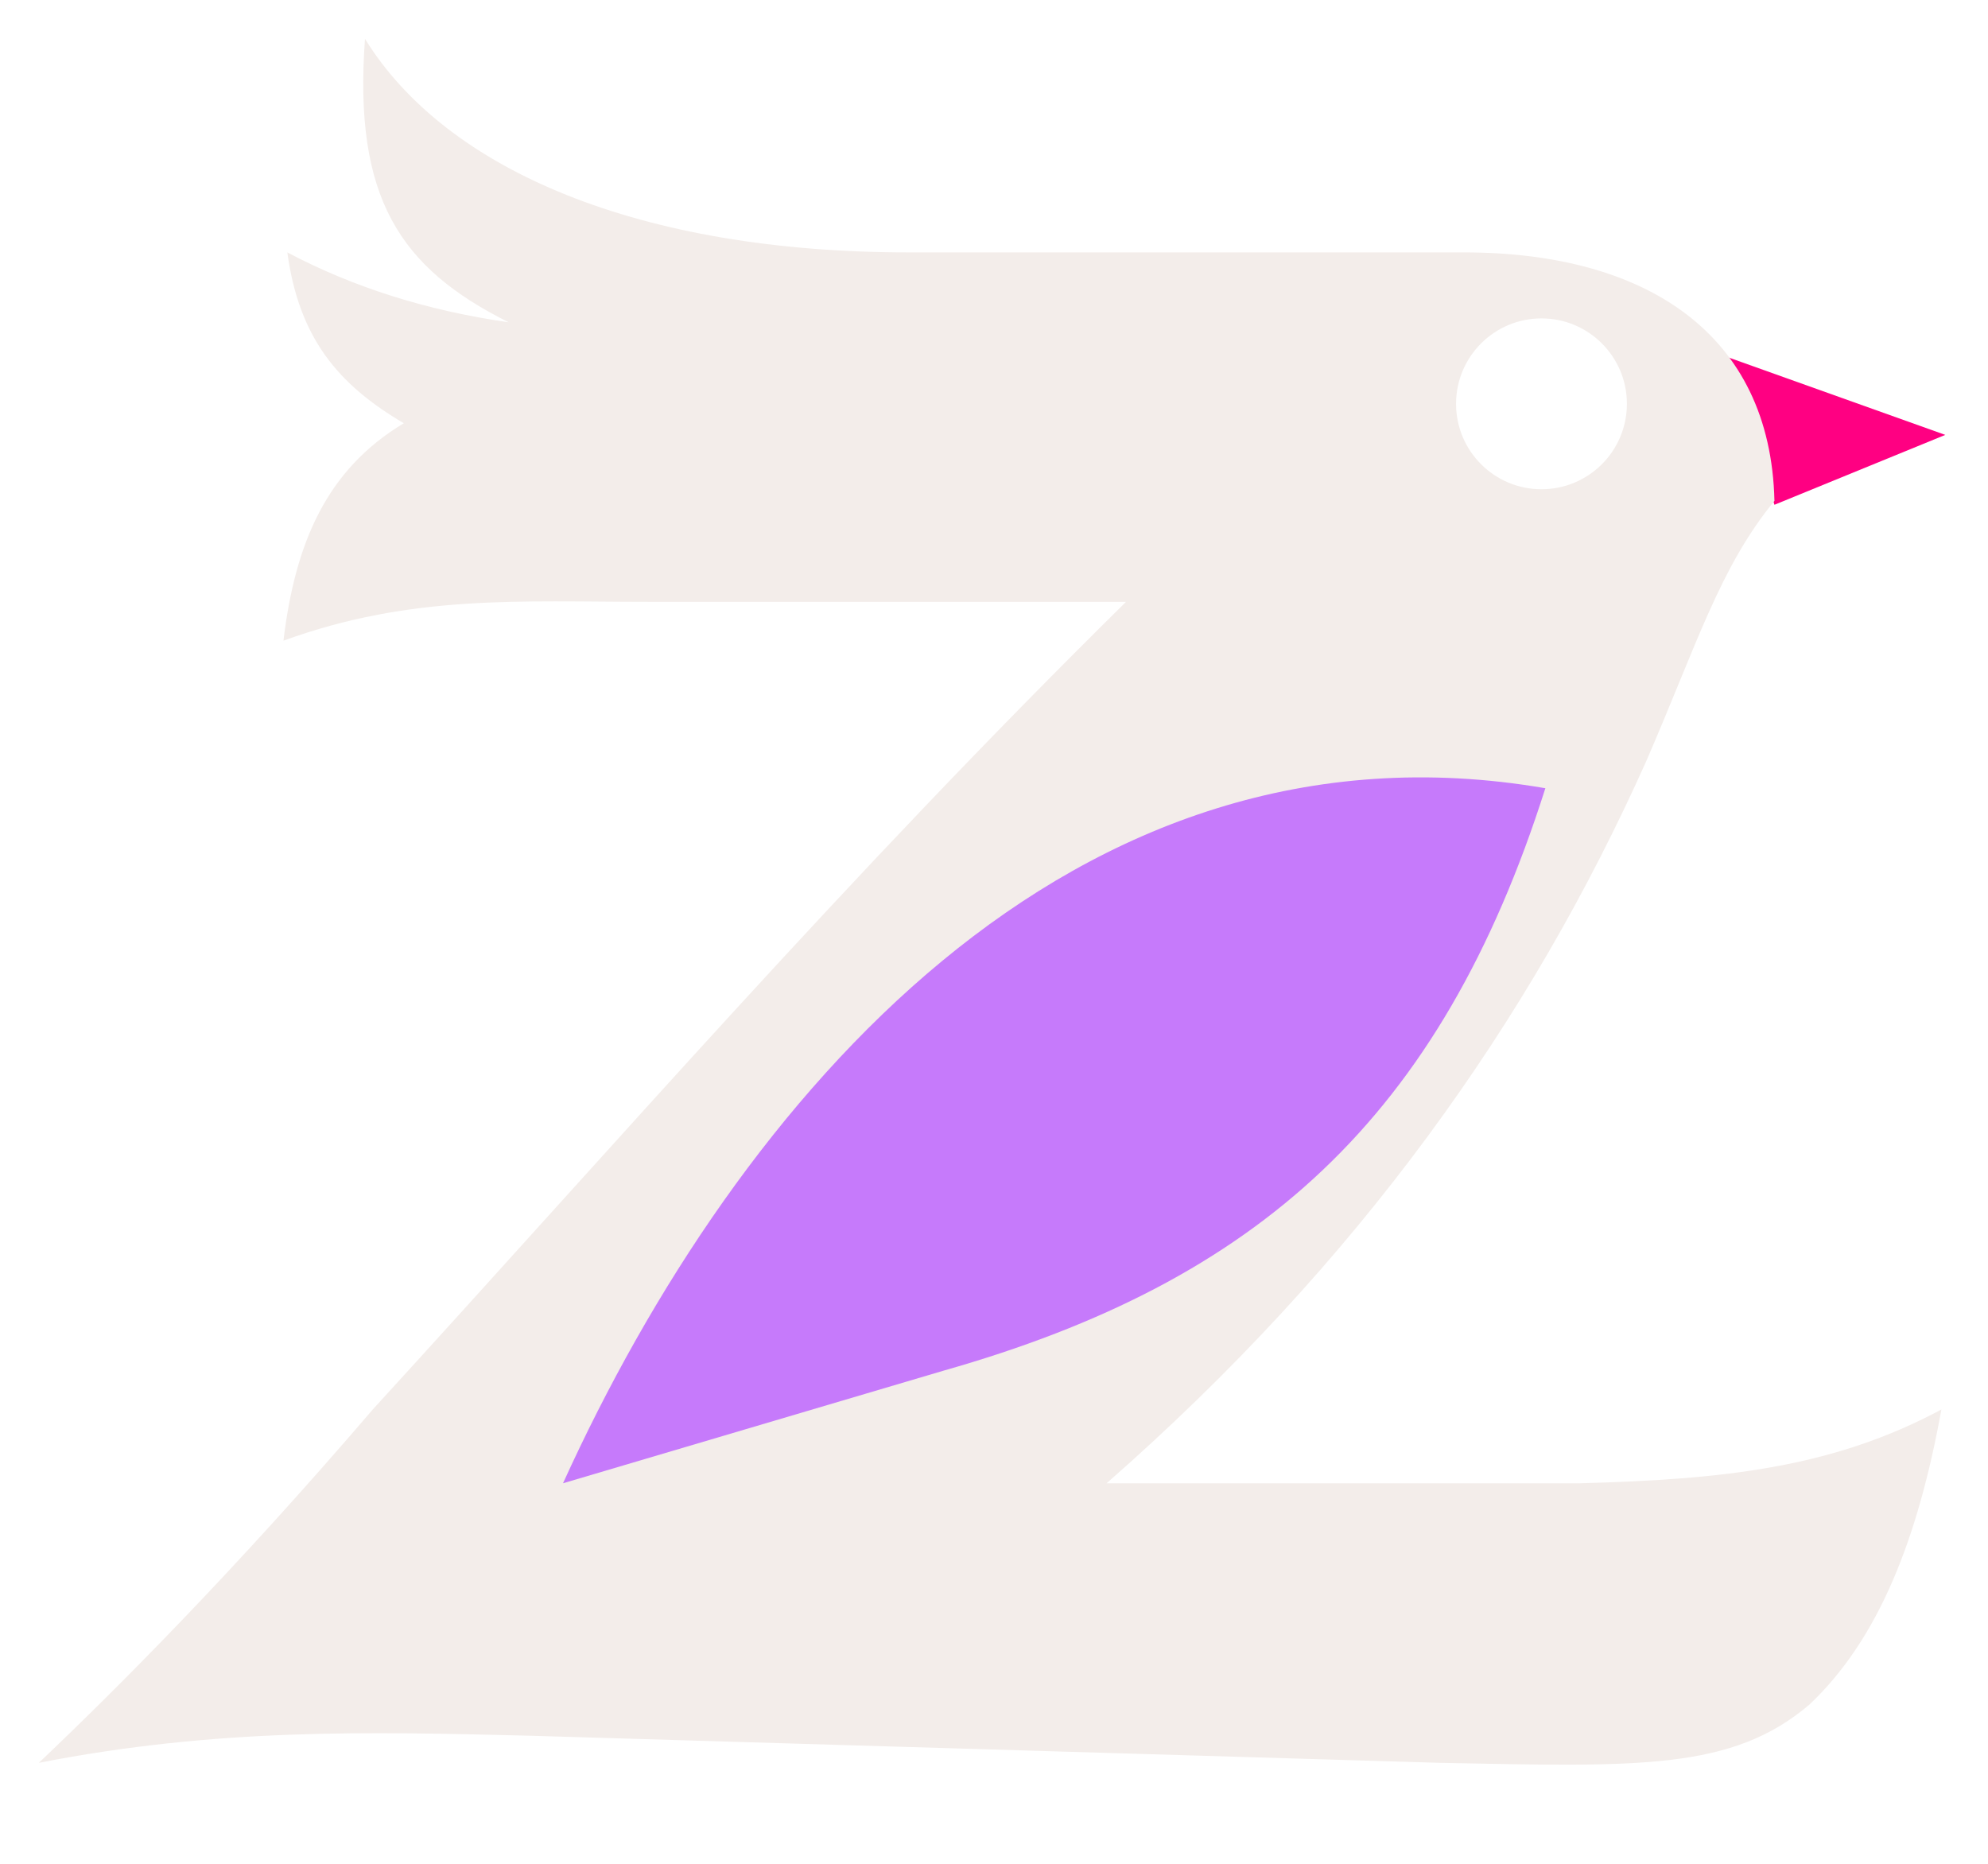
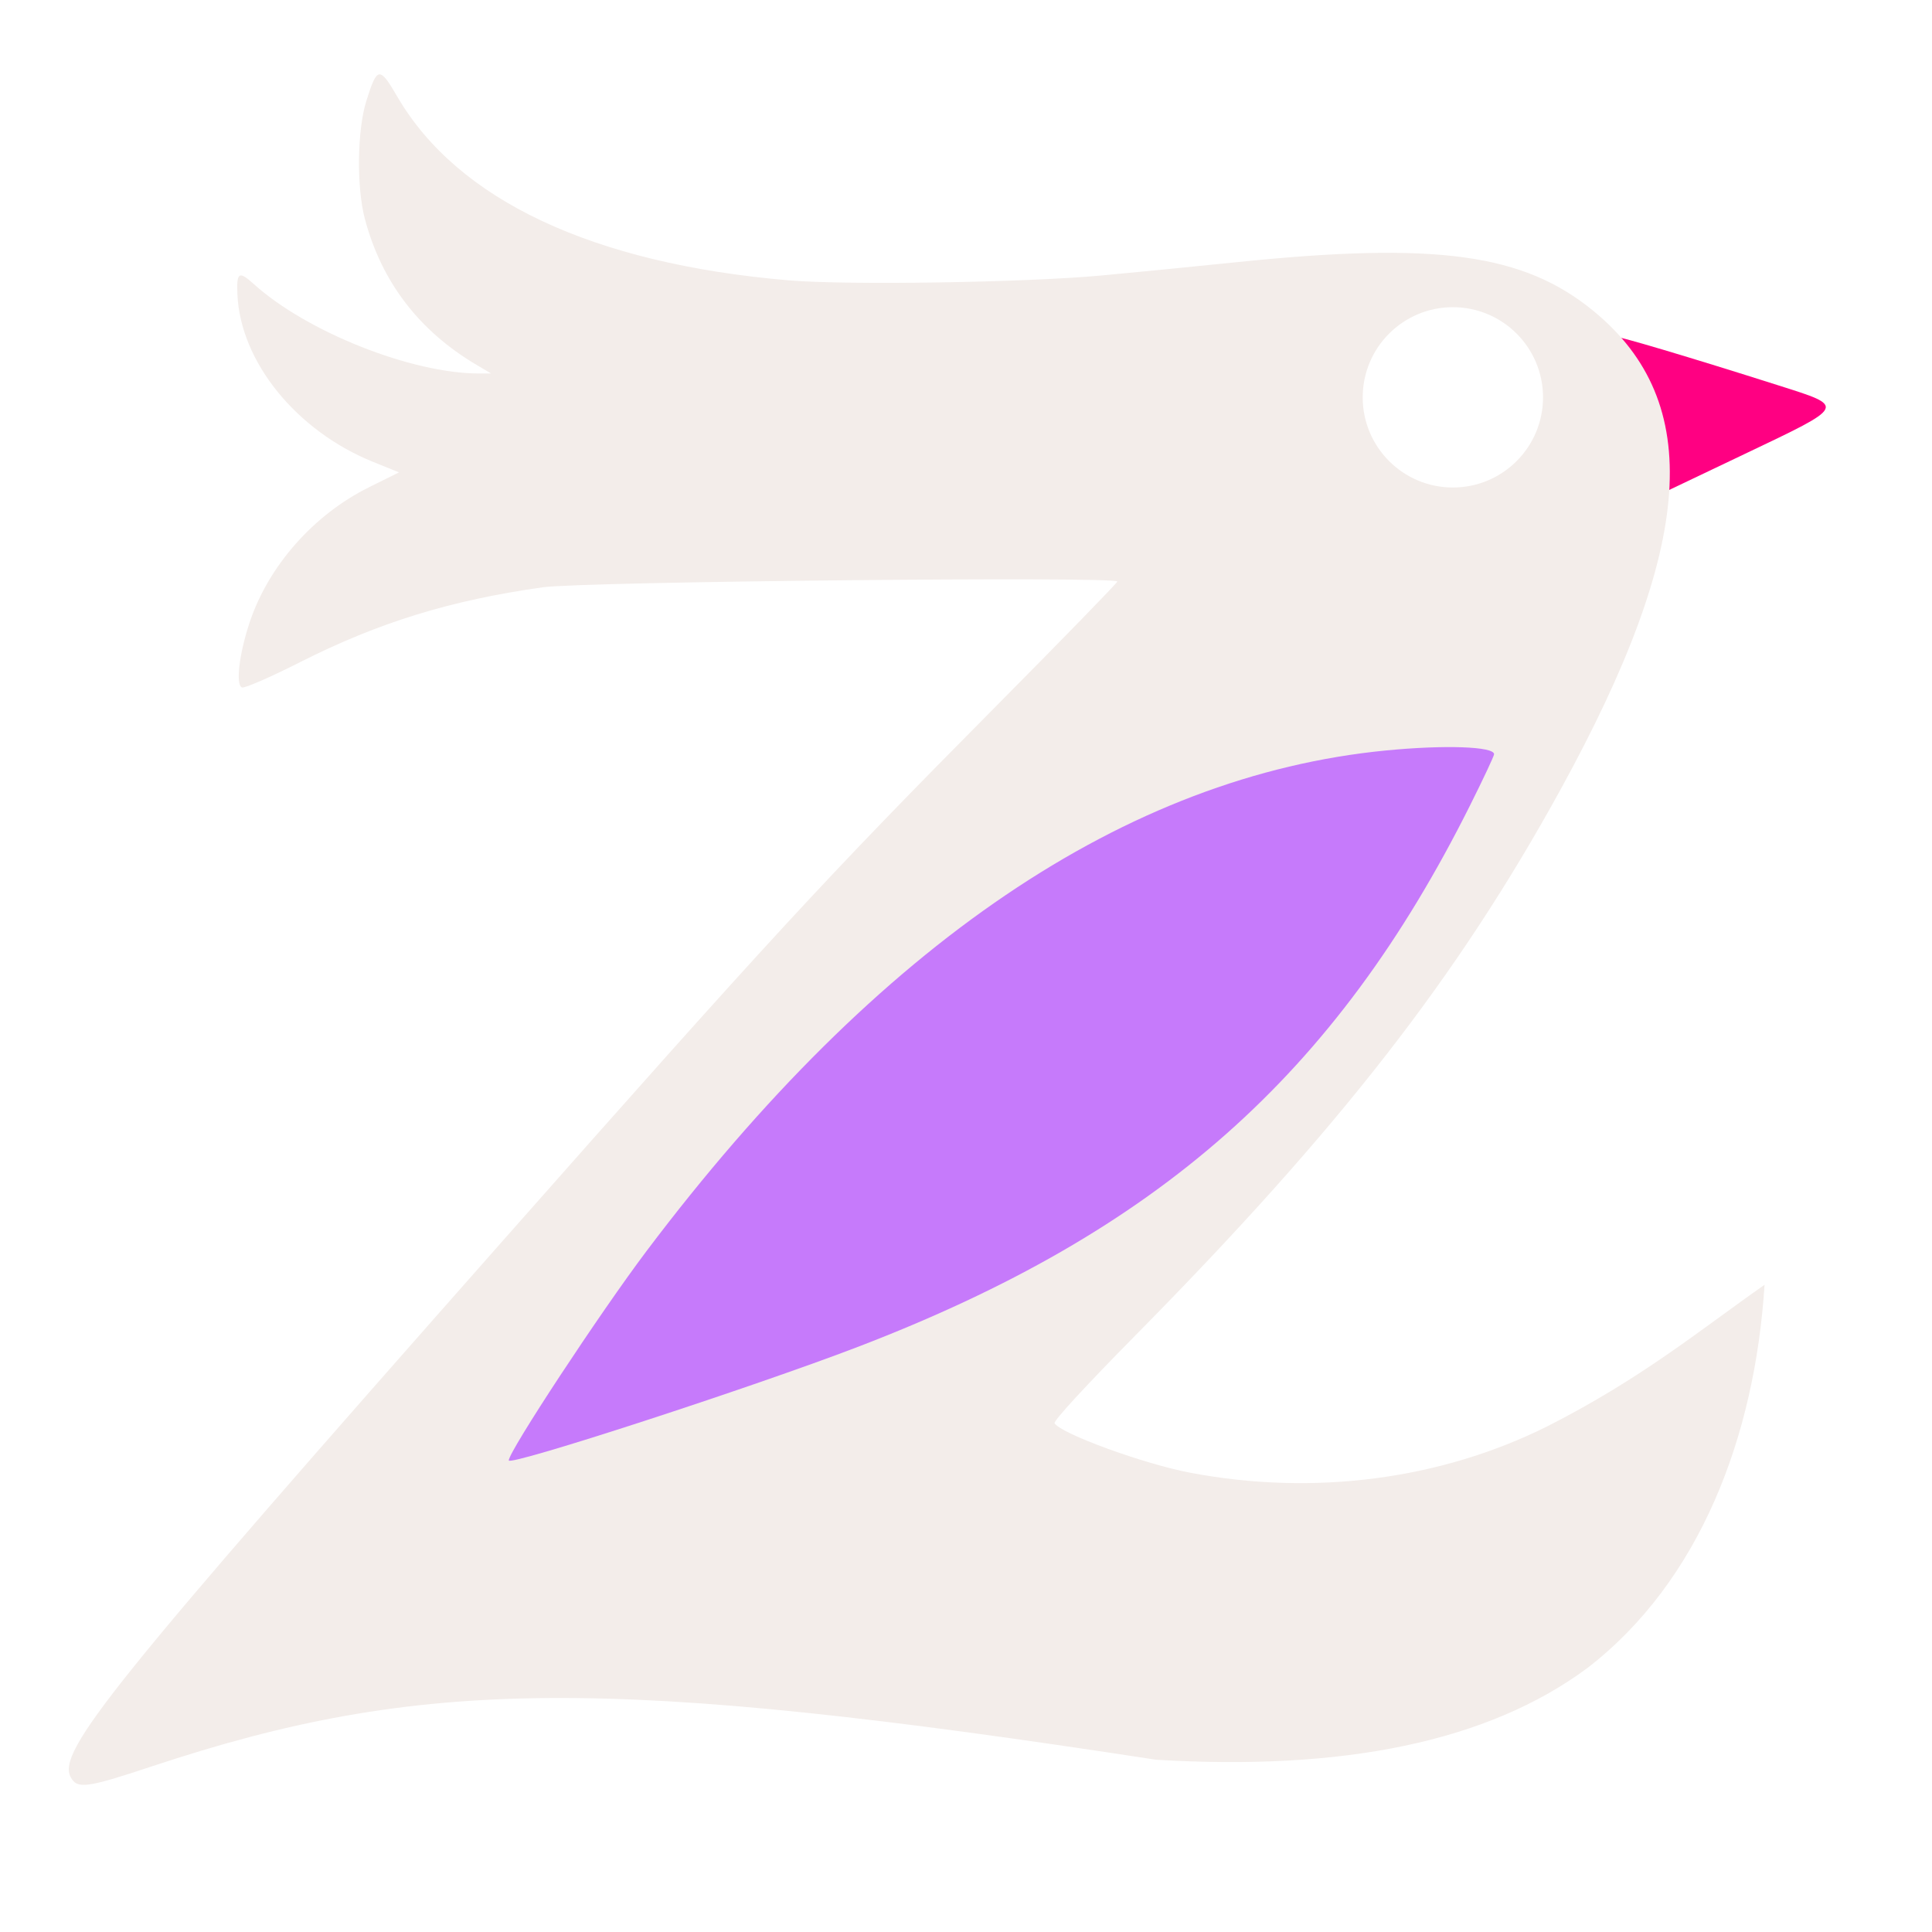
- <svg xmlns="http://www.w3.org/2000/svg" width="512" height="480" viewBox="0 0 512 480" role="img" aria-label="ZAK - petit symbole inversé">
-   <path id="beak" fill="#FF0082" fill-rule="evenodd" d="M445 92 L501 112 L457 130 Z" />
-   <path id="body" fill="#F3EDEA" fill-rule="evenodd" d="M94 10 C91 51 103 69 131 83 C110 80 91 74 74 65 C77 87 87 99 104 109 C84 121 76 140 73 165 C106 153 134 155 167 155 H290 C218 226 160 293 96 363 C60 405 30 435 10 454 C56 445 95 446 136 447 L371 454 C422 455 446 456 466 439 C484 422 494 396 500 363 C472 378 444 381 407 382 H285 C350 325 394 263 424 196 C437 166 443 146 457 129 C456 86 424 65 377 65 H234 C165 65 115 44 94 10 Z M375 104 a22 22 0 1 0 44 0 a22 22 0 1 0 -44 0 Z" />
-   <path id="wing" fill="#C67AFB" fill-rule="evenodd" d="M145 382 C190 283 276 182 398 203 C371 288 324 330 243 353 Z" />
+ <svg xmlns="http://www.w3.org/2000/svg" width="600" height="600" viewBox="0 0 600 600" role="img" aria-label="Zak - petit symbole">
+   <path id="beak" d="M516.582 145.754C516.548 132.193 511.211 116.938 503.412 108.112C501.859 106.354 500.808 104.707 501.076 104.452C501.531 104.018 524.816 110.941 552.300 119.684C573.298 126.363 573.537 125.877 541.800 141.000L516.600 153.008L516.582 145.754Z" fill="#FF0082" fill-rule="evenodd" />
+   <path id="silhouette" d="M359 546.500 C189.069 520.399 130.789 520.794 47.000 548.615 C26.908 555.286 23.967 555.676 21.962 551.930 C17.671 543.912 34.437 523.095 155.998 385.500 C238.813 291.762 256.447 272.646 308.738 219.920 C329.782 198.701 347.000 181.006 347.000 180.599 C347.000 178.944 181.258 180.605 168.593 182.386 C139.869 186.426 117.555 193.312 93.119 205.678 C84.019 210.283 75.932 213.804 75.147 213.503 C73.122 212.726 74.272 203.030 77.555 193.209 C83.399 175.726 97.431 159.844 114.538 151.352 L123.921 146.694 115.944 143.477 C92.070 133.851 74.650 112.373 73.731 91.432 C73.427 84.512 74.187 84.033 78.819 88.218 C95.290 103.098 127.951 116.045 148.881 115.991 L152.500 115.981 148.000 113.318 C130.134 102.744 118.500 87.542 113.319 68.000 C110.701 58.128 110.914 40.524 113.761 31.382 C117.101 20.657 117.881 20.539 123.340 29.934 C142.048 62.132 184.069 81.876 244.932 87.064 C263.028 88.607 318.219 87.753 342.000 85.563 C351.625 84.676 370.525 82.816 384.000 81.429 C446.154 75.033 473.246 78.756 495.000 96.685 C529.383 125.020 526.325 169.286 484.753 245.000 C452.714 303.354 416.052 350.444 352.651 414.680 C337.094 430.442 327.081 441.323 327.505 442.008 C329.521 445.270 355.204 454.636 369.635 457.372 C407.990 464.643 447.233 459.549 480.500 442.980 C510 428 528 413 548 399 C545 446 528 491 493 518 C462 541 417 550 359 546.500 Z M423.2 123.4 a28 28 0 1 0 56 0 a28 28 0 1 0 -56 0 Z" fill="#F3EDEA" fill-rule="evenodd" />
+   <path id="wing" d="M158.000 453.545 C158.000 450.760 186.366 407.657 200.807 388.500 C272.697 293.127 349.842 240.904 430.424 233.063 C448.649 231.289 464.000 231.822 464.000 234.227 C464.000 234.764 460.617 241.967 456.481 250.233 C414.600 333.948 359.741 382.466 266.500 418.253 C233.734 430.829 158.000 455.463 158.000 453.545 Z" fill="#C67AFB" fill-rule="evenodd" />
</svg>
